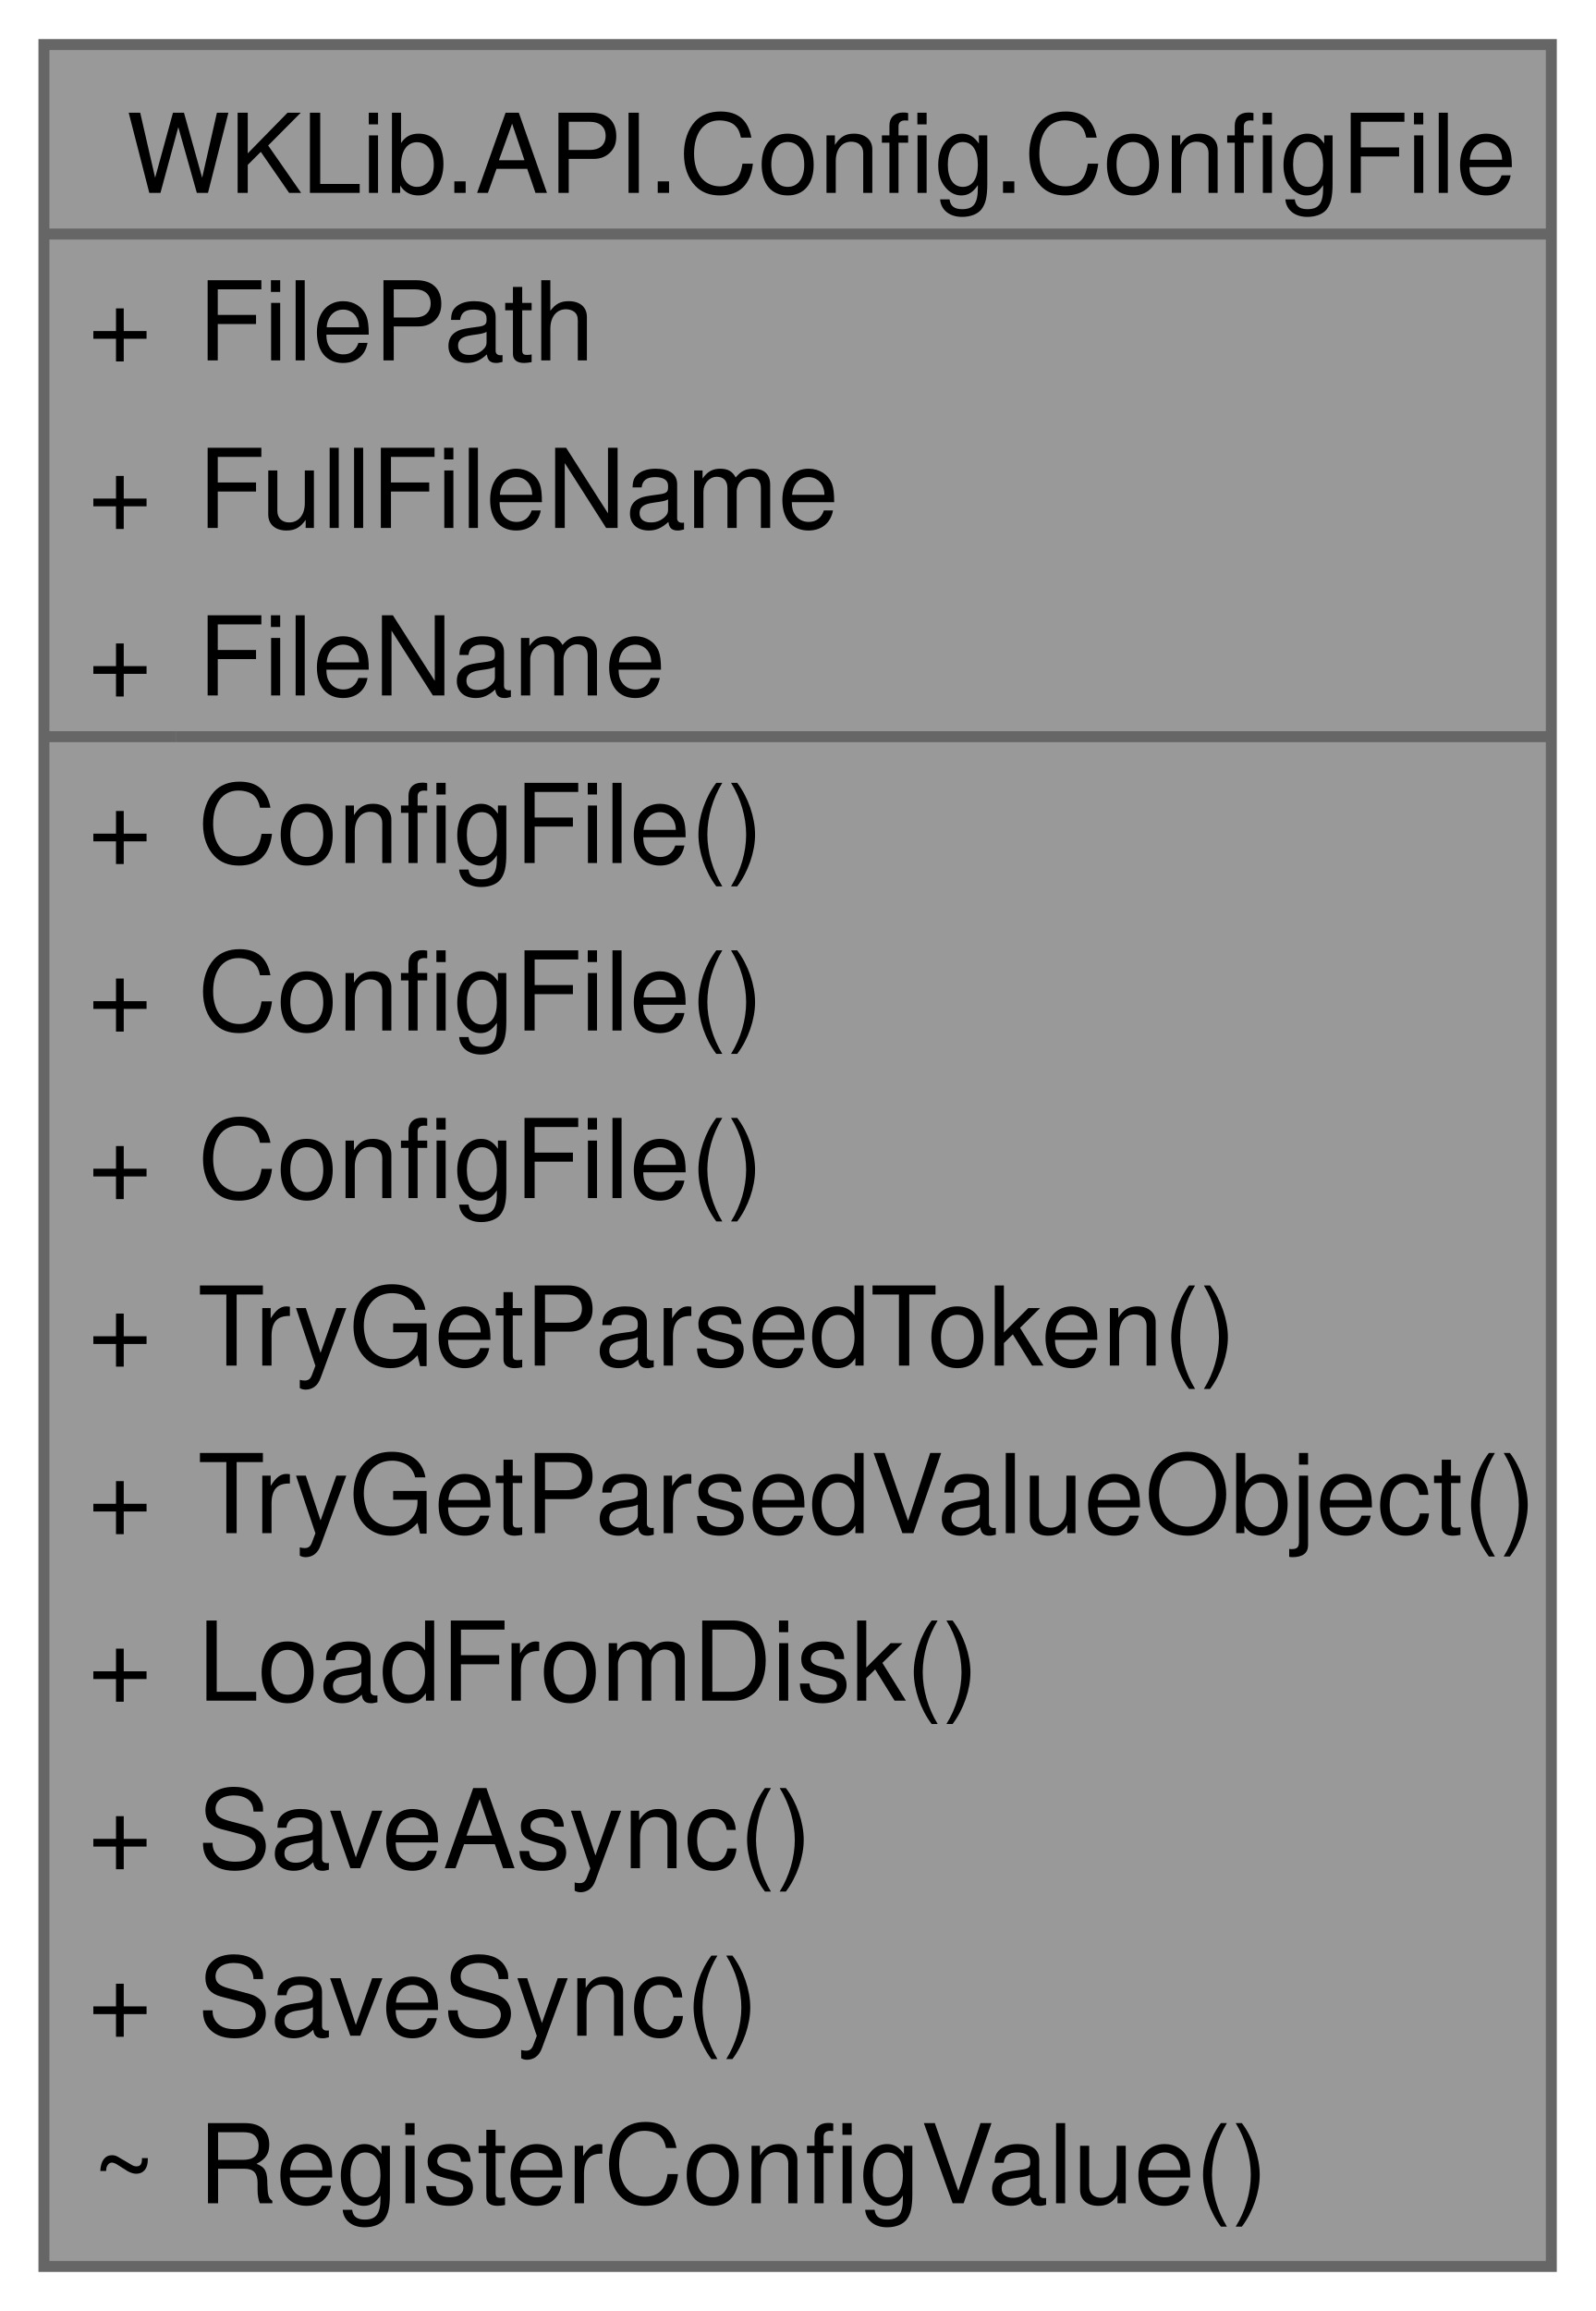
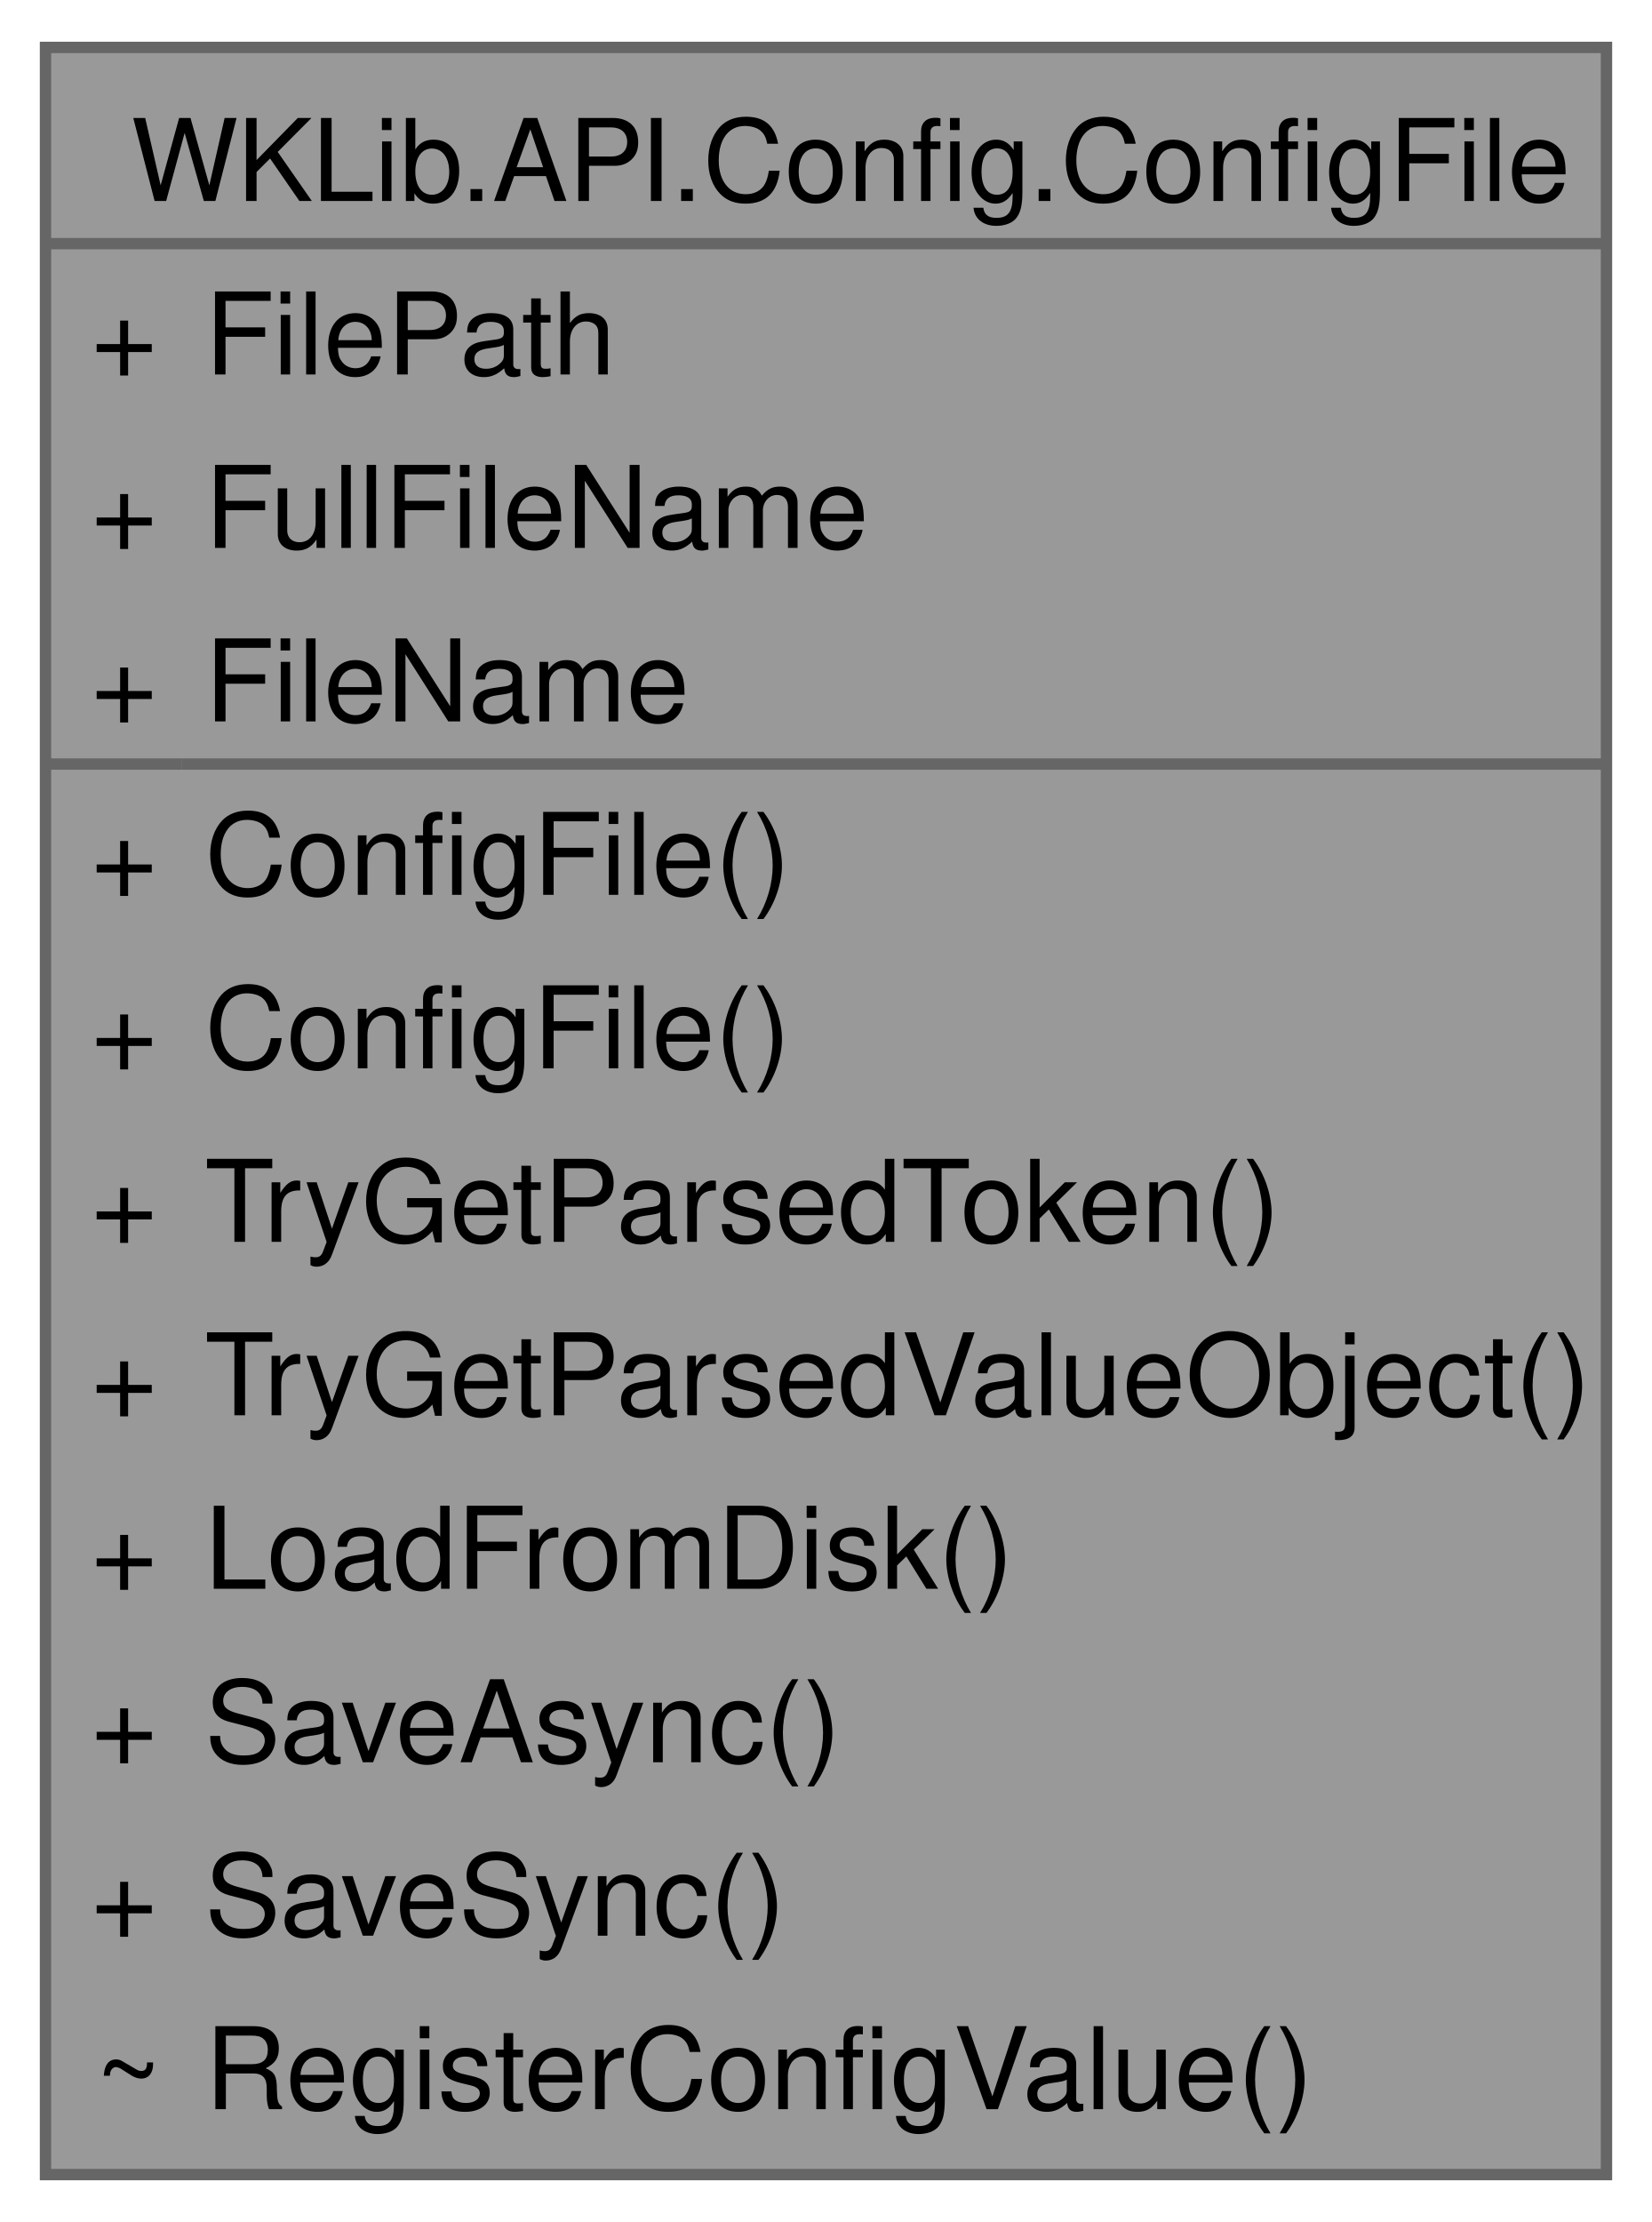
- <svg xmlns="http://www.w3.org/2000/svg" xmlns:xlink="http://www.w3.org/1999/xlink" width="145pt" height="210pt" viewBox="0.00 0.00 145.25 210.25">
-   <g id="graph0" class="graph" transform="scale(1 1) rotate(0) translate(4 206.25)">
+ <svg xmlns="http://www.w3.org/2000/svg" xmlns:xlink="http://www.w3.org/1999/xlink" width="145pt" height="195pt" viewBox="0.00 0.00 145.25 195.00">
+   <g id="graph0" class="graph" transform="scale(1 1) rotate(0) translate(4 191)">
    <g id="Node000001" class="node">
      <g id="a_Node000001">
        <a xlink:title=" ">
-           <polygon fill="#999999" stroke="none" points="137.25,-202.25 0,-202.25 0,0 137.25,0 137.25,-202.25" />
-           <text text-anchor="start" x="7.5" y="-188.75" font-family="Helvetica,sans-Serif" font-size="10.00">WKLib.API.Config.ConfigFile</text>
-           <text text-anchor="start" x="4" y="-173.5" font-family="Helvetica,sans-Serif" font-size="10.00">+</text>
-           <text text-anchor="start" x="14" y="-173.5" font-family="Helvetica,sans-Serif" font-size="10.00">FilePath</text>
+           <polygon fill="#999999" stroke="none" points="137.25,-187 0,-187 0,0 137.25,0 137.25,-187" />
+           <text text-anchor="start" x="7.5" y="-173.5" font-family="Helvetica,sans-Serif" font-size="10.00">WKLib.API.Config.ConfigFile</text>
          <text text-anchor="start" x="4" y="-158.25" font-family="Helvetica,sans-Serif" font-size="10.00">+</text>
-           <text text-anchor="start" x="14" y="-158.25" font-family="Helvetica,sans-Serif" font-size="10.00">FullFileName</text>
+           <text text-anchor="start" x="14" y="-158.25" font-family="Helvetica,sans-Serif" font-size="10.00">FilePath</text>
          <text text-anchor="start" x="4" y="-143" font-family="Helvetica,sans-Serif" font-size="10.00">+</text>
-           <text text-anchor="start" x="14" y="-143" font-family="Helvetica,sans-Serif" font-size="10.00">FileName</text>
+           <text text-anchor="start" x="14" y="-143" font-family="Helvetica,sans-Serif" font-size="10.00">FullFileName</text>
          <text text-anchor="start" x="4" y="-127.75" font-family="Helvetica,sans-Serif" font-size="10.00">+</text>
-           <text text-anchor="start" x="14" y="-127.75" font-family="Helvetica,sans-Serif" font-size="10.00">ConfigFile()</text>
+           <text text-anchor="start" x="14" y="-127.75" font-family="Helvetica,sans-Serif" font-size="10.00">FileName</text>
          <text text-anchor="start" x="4" y="-112.5" font-family="Helvetica,sans-Serif" font-size="10.00">+</text>
          <text text-anchor="start" x="14" y="-112.5" font-family="Helvetica,sans-Serif" font-size="10.00">ConfigFile()</text>
          <text text-anchor="start" x="4" y="-97.25" font-family="Helvetica,sans-Serif" font-size="10.00">+</text>
          <text text-anchor="start" x="14" y="-97.25" font-family="Helvetica,sans-Serif" font-size="10.00">ConfigFile()</text>
          <text text-anchor="start" x="4" y="-82" font-family="Helvetica,sans-Serif" font-size="10.00">+</text>
          <text text-anchor="start" x="14" y="-82" font-family="Helvetica,sans-Serif" font-size="10.00">TryGetParsedToken()</text>
          <text text-anchor="start" x="4" y="-66.75" font-family="Helvetica,sans-Serif" font-size="10.00">+</text>
          <text text-anchor="start" x="14" y="-66.75" font-family="Helvetica,sans-Serif" font-size="10.00">TryGetParsedValueObject()</text>
          <text text-anchor="start" x="4" y="-51.5" font-family="Helvetica,sans-Serif" font-size="10.00">+</text>
          <text text-anchor="start" x="14" y="-51.5" font-family="Helvetica,sans-Serif" font-size="10.00">LoadFromDisk()</text>
          <text text-anchor="start" x="4" y="-36.25" font-family="Helvetica,sans-Serif" font-size="10.00">+</text>
          <text text-anchor="start" x="14" y="-36.25" font-family="Helvetica,sans-Serif" font-size="10.00">SaveAsync()</text>
          <text text-anchor="start" x="4" y="-21" font-family="Helvetica,sans-Serif" font-size="10.00">+</text>
          <text text-anchor="start" x="14" y="-21" font-family="Helvetica,sans-Serif" font-size="10.00">SaveSync()</text>
          <text text-anchor="start" x="4.38" y="-5.75" font-family="Helvetica,sans-Serif" font-size="10.00">~</text>
          <text text-anchor="start" x="14" y="-5.75" font-family="Helvetica,sans-Serif" font-size="10.00">RegisterConfigValue()</text>
-           <polygon fill="#666666" stroke="#666666" points="0,-185 0,-185 137.25,-185 137.25,-185 0,-185" />
-           <polygon fill="#666666" stroke="#666666" points="0,-139.25 0,-139.25 12,-139.25 12,-139.25 0,-139.25" />
-           <polygon fill="#666666" stroke="#666666" points="12,-139.25 12,-139.25 137.25,-139.25 137.25,-139.25 12,-139.25" />
-           <polygon fill="none" stroke="#666666" points="0,0 0,-202.25 137.25,-202.25 137.25,0 0,0" />
+           <polygon fill="#666666" stroke="#666666" points="0,-169.75 0,-169.75 137.25,-169.75 137.25,-169.75 0,-169.75" />
+           <polygon fill="#666666" stroke="#666666" points="0,-124 0,-124 12,-124 12,-124 0,-124" />
+           <polygon fill="#666666" stroke="#666666" points="12,-124 12,-124 137.25,-124 137.25,-124 12,-124" />
+           <polygon fill="none" stroke="#666666" points="0,0 0,-187 137.25,-187 137.25,0 0,0" />
        </a>
      </g>
    </g>
  </g>
</svg>
